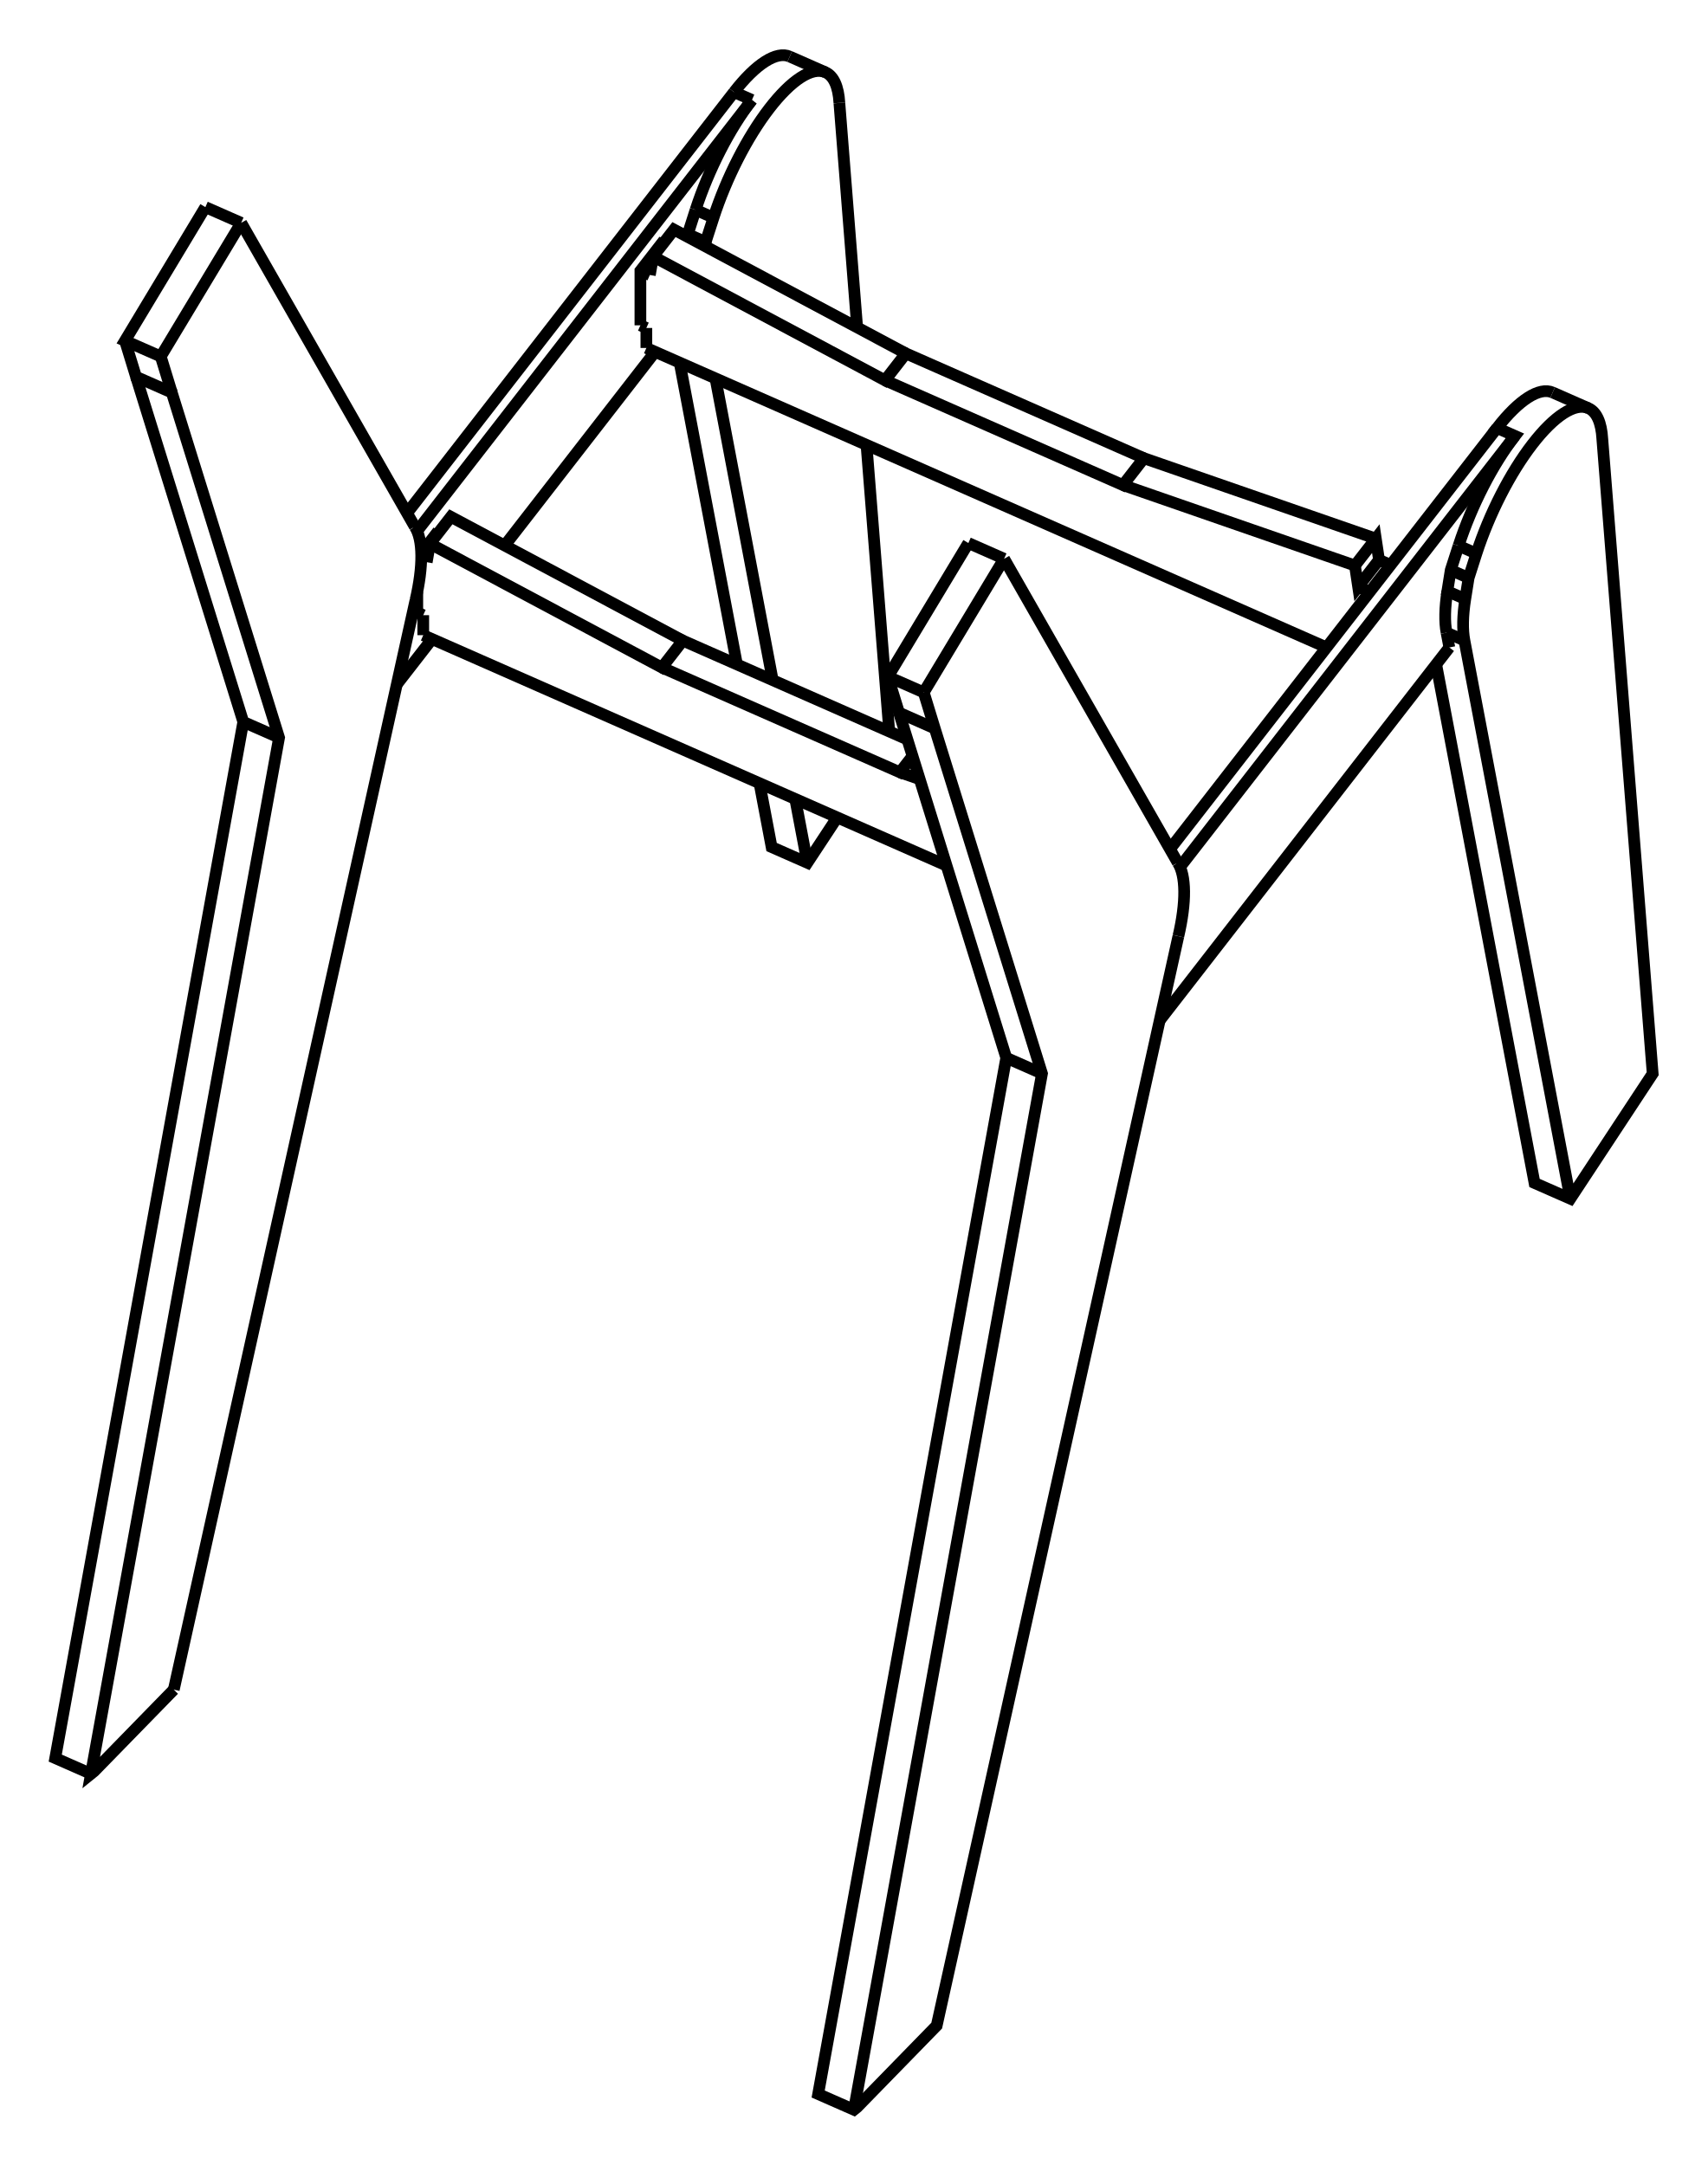
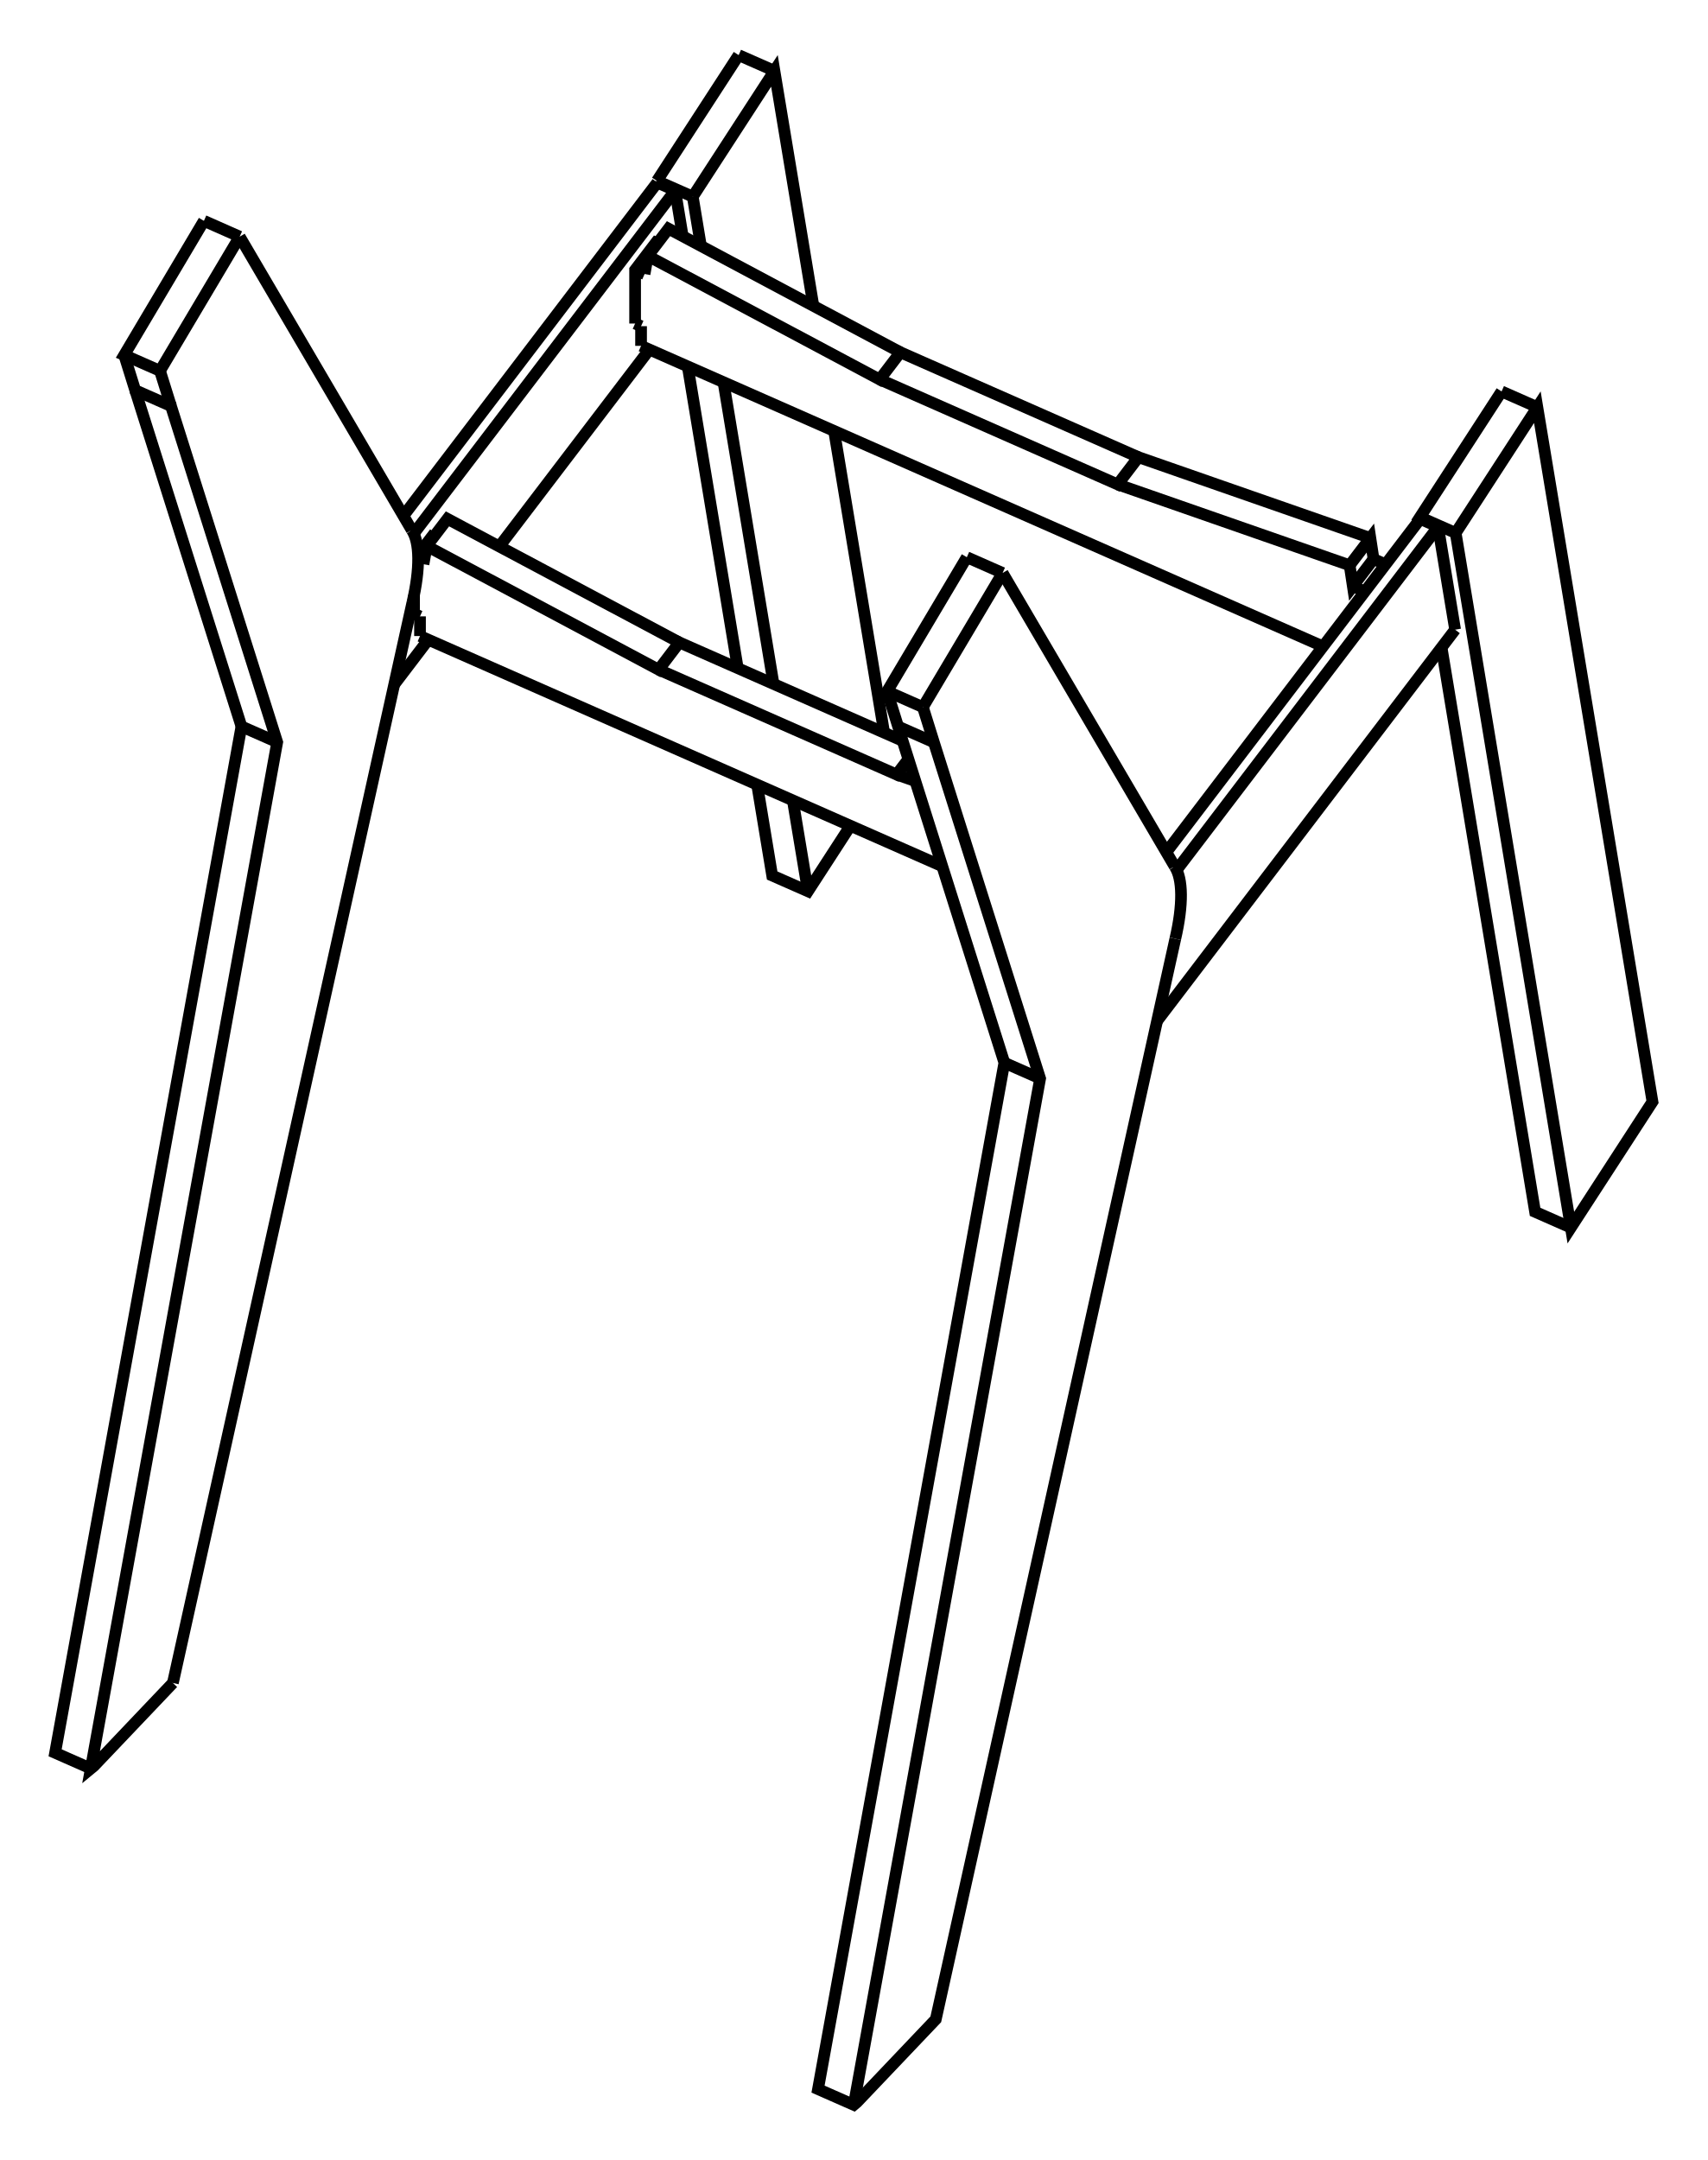
- <svg xmlns="http://www.w3.org/2000/svg" version="1.1" viewBox="-15.459 -13.618 30.919 39.198" fill="none" stroke="black" stroke-width="0.6%" vector-effect="non-scaling-stroke">
-   <path d="M 5.861 2 A 2.5 0.83 113.766 0 1 5.873 3.332" />
-   <path d="M 11.641 -5.869 L 5.721 1.754" />
-   <path d="M 12.648 -6.512 A 2.5 0.83 293.766 0 0 11.641 -5.869 L 11.965 -5.726 L 5.903 2.079" />
-   <path d="M 2.071 -3.786 L 0.615 -1.367 L 0.816 -0.715 L 2.757 5.534 L -0.648 24.295 L -0 24.58 L 0.057 24.534 L 1.498 23.056 L 5.873 3.332" />
-   <path d="M 10.54 -1.589 L 12.32 7.8 L 12.968 8.085 L 14.459 5.821 L 13.547 -5.673 A 2.5 0.83 293.766 0 0 13.296 -6.227 A 2.5 0.83 293.766 0 0 11.268 -3.595 L 11.127 -3.154 L 11.066 -2.771 A 2.5 0.83 293.766 0 0 11.051 -2.022 L 12.968 8.085" />
-   <path d="M 2.071 -3.786 L 2.718 -3.501" />
-   <path d="M 5.861 2 L 2.718 -3.501" />
-   <path d="M 1.263 -1.082 L 2.718 -3.501" />
-   <path d="M 1.263 -1.082 L 1.463 -0.429 L 3.404 5.819 L -0 24.58" />
-   <path d="M 10.945 -3.737 A 2.5 0.83 113.766 0 1 11.965 -5.726" />
-   <path d="M 10.945 -3.737 L 10.803 -3.297 L 10.742 -2.914 L 11.066 -2.771" />
-   <path d="M 10.727 -2.164 A 2.5 0.83 113.766 0 1 10.742 -2.914" />
-   <path d="M 10.727 -2.164 L 10.778 -1.896" />
-   <path d="M 5.536 4.855 L 10.778 -1.896" />
-   <path d="M 10.945 -3.737 L 11.268 -3.595" />
-   <path d="M 0.615 -1.367 L 1.263 -1.082" />
-   <path d="M 0.816 -0.715 L 1.463 -0.429" />
-   <path d="M 2.757 5.534 L 3.404 5.819" />
-   <path d="M 10.727 -2.164 L 11.051 -2.022" />
-   <path d="M 0.832 0.365 L 1.19 0.489" />
-   <path d="M -3.477 -1.532 L 0.832 0.365 L 1.06 0.071" />
-   <path d="M -7.676 -3.774 L -3.477 -1.532 L -3.098 -2.02 L 0.966 -0.23" />
-   <path d="M -7.734 -3.439 L -7.676 -3.774 L -7.297 -4.261 L -3.098 -2.02" />
-   <path d="M -7.834 -3.484 L -7.734 -3.439" />
-   <path d="M -7.905 -2.528 L -7.905 -2.904" />
-   <path d="M -7.797 -2.48 L -7.905 -2.528" />
-   <path d="M -7.797 -2.118 L -7.797 -2.48" />
-   <path d="M 1.675 2.053 L -7.797 -2.118" />
-   <path d="M -7.526 -4.002 L -7.505 -3.993" />
-   <path d="M 9.069 -3.379 L 9.127 -2.993 L 9.505 -3.481 L 9.715 -3.389" />
-   <path d="M 4.87 -4.835 L 9.069 -3.379 L 9.447 -3.866 L 9.505 -3.481" />
-   <path d="M 0.562 -6.732 L 4.87 -4.835 L 5.249 -5.322 L 9.447 -3.866" />
-   <path d="M -3.637 -8.974 L 0.562 -6.732 L 0.94 -7.219 L 5.249 -5.322" />
-   <path d="M -3.695 -8.639 L -3.637 -8.974 L -3.258 -9.461 L 0.94 -7.219" />
-   <path d="M -3.866 -8.715 L -3.695 -8.639" />
-   <path d="M -3.866 -7.728 L -3.866 -8.715 L -3.488 -9.202 L -3.467 -9.193" />
-   <path d="M -3.758 -7.68 L -3.866 -7.728" />
-   <path d="M -3.758 -7.318 L -3.758 -7.68" />
-   <path d="M 8.555 -1.896 L -3.758 -7.318" />
-   <path d="M 9.127 -2.993 L 9.336 -2.901" />
-   <path d="M 10.803 -3.297 L 11.127 -3.154" />
-   <path d="M -7.834 -3.605 L -7.526 -4.002" />
-   <path d="M -1.847 -11.808 L -7.909 -4.003" />
-   <path d="M -2.867 -9.819 A 2.5 0.83 113.766 0 1 -1.847 -11.808" />
-   <path d="M -2.867 -9.819 L -3.008 -9.378 L -2.685 -9.236 L -2.697 -9.161" />
-   <path d="M -3.008 -9.378 L -3.016 -9.332" />
-   <path d="M -8.276 -1.227 L -7.638 -2.048" />
-   <path d="M -6.323 -3.741 L -3.6 -7.248" />
-   <path d="M -12.313 16.974 L -7.938 -2.75" />
-   <path d="M -7.95 -4.082 A 2.5 0.83 113.766 0 1 -7.938 -2.75" />
-   <path d="M -2.171 -11.951 L -8.091 -4.328" />
-   <path d="M -2.171 -11.951 L -1.847 -11.808" />
-   <path d="M -1.163 -12.594 A 2.5 0.83 293.766 0 0 -2.171 -11.951" />
-   <path d="M -0.264 -11.755 A 2.5 0.83 293.766 0 0 -0.516 -12.309 L -1.163 -12.594" />
-   <path d="M -0.516 -12.309 A 2.5 0.83 293.766 0 0 -2.543 -9.676 L -2.685 -9.236" />
-   <path d="M -2.867 -9.819 L -2.543 -9.676" />
-   <path d="M -3.155 -7.052 L -2.118 -1.588" />
-   <path d="M -1.71 0.562 L -1.491 1.718 L -0.844 2.003 L -0.303 1.182" />
-   <path d="M -2.507 -6.767 L -1.471 -1.303" />
-   <path d="M -1.063 0.847 L -0.844 2.003" />
-   <path d="M -11.741 -9.868 L -13.196 -7.449 L -12.549 -7.164 L -11.093 -9.583" />
-   <path d="M -13.196 -7.449 L -12.996 -6.796 L -12.349 -6.511 L -10.407 -0.263 L -13.812 18.498 L -13.755 18.452 L -12.313 16.974" />
-   <path d="M -12.996 -6.796 L -11.055 -0.548 L -10.407 -0.263" />
-   <path d="M -11.055 -0.548 L -14.459 18.213 L -13.812 18.498" />
-   <path d="M -7.95 -4.082 L -11.093 -9.583" />
-   <path d="M -12.549 -7.164 L -12.349 -6.511" />
-   <path d="M -11.741 -9.868 L -11.093 -9.583" />
-   <path d="M 0.639 -0.374 L 0.227 -5.563" />
-   <path d="M 0.058 -7.69 L -0.264 -11.755" />
-   <path d="M 13.296 -6.227 L 12.648 -6.512" />
+ <svg xmlns="http://www.w3.org/2000/svg" version="1.1" viewBox="-15.492 -13.94 30.985 39.19" fill="none" stroke="black" stroke-width="0.6%" vector-effect="non-scaling-stroke">
+   <path d="M 5.822 1.779 A 2.5 0.814 113.787 0 1 5.834 3.092" />
+   <path d="M 10.278 -4.525 L 5.671 1.521" />
+   <path d="M 10.273 -4.556 L 10.278 -4.525" />
+   <path d="M 2.051 -3.83 L 0.605 -1.396 L 0.804 -0.758 L 2.732 5.342 L -0.649 23.964 L -0 24.25 L 0.056 24.203 L 1.488 22.697 L 5.834 3.092" />
+   <path d="M 11.754 -6.838 L 10.273 -4.556 L 10.921 -4.27 L 13.011 8.333 L 14.492 6.05 L 12.403 -6.552 L 10.921 -4.27" />
+   <path d="M 10.665 -2.192 L 12.362 8.047 L 13.011 8.333" />
+   <path d="M 2.051 -3.83 L 2.7 -3.544" />
+   <path d="M 5.822 1.779 L 2.7 -3.544" />
+   <path d="M 1.254 -1.11 L 2.7 -3.544" />
+   <path d="M 1.254 -1.11 L 1.453 -0.472 L 3.381 5.628 L -0 24.25" />
+   <path d="M 10.602 -4.382 L 5.858 1.844" />
+   <path d="M 10.602 -4.382 L 10.911 -2.516" />
+   <path d="M 5.504 4.582 L 10.911 -2.516" />
+   <path d="M 10.602 -4.382 L 10.278 -4.525" />
+   <path d="M 0.605 -1.396 L 1.254 -1.11" />
+   <path d="M 11.754 -6.838 L 12.403 -6.552" />
+   <path d="M 0.804 -0.758 L 1.453 -0.472" />
+   <path d="M 2.732 5.342 L 3.381 5.628" />
+   <path d="M 0.777 0.113 L 1.117 0.232" />
+   <path d="M -3.541 -1.79 L 0.777 0.113 L 0.991 -0.167" />
+   <path d="M -7.749 -4.033 L -3.541 -1.79 L -3.165 -2.284 L 0.887 -0.498" />
+   <path d="M -7.808 -3.703 L -7.749 -4.033 L -7.373 -4.526 L -3.165 -2.284" />
+   <path d="M -7.906 -3.747 L -7.808 -3.703" />
+   <path d="M -7.979 -2.805 L -7.979 -3.148" />
+   <path d="M -7.871 -2.757 L -7.979 -2.805" />
+   <path d="M -7.871 -2.4 L -7.871 -2.757" />
+   <path d="M 1.606 1.777 L -7.871 -2.4" />
+   <path d="M -7.603 -4.272 L -7.576 -4.261" />
+   <path d="M 8.997 -3.684 L 9.055 -3.303 L 9.431 -3.797 L 9.649 -3.7" />
+   <path d="M 4.788 -5.151 L 8.997 -3.684 L 9.373 -4.178 L 9.431 -3.797" />
+   <path d="M 0.47 -7.055 L 4.788 -5.151 L 5.165 -5.645 L 9.373 -4.178" />
+   <path d="M -3.738 -9.297 L 0.47 -7.055 L 0.846 -7.548 L 5.165 -5.645" />
+   <path d="M -3.796 -8.968 L -3.738 -9.297 L -3.362 -9.791 L 0.846 -7.548" />
+   <path d="M -3.968 -9.043 L -3.796 -8.968" />
+   <path d="M -3.968 -8.07 L -3.968 -9.043 L -3.592 -9.537 L -3.565 -9.525" />
+   <path d="M -3.86 -8.022 L -3.968 -8.07" />
+   <path d="M -3.86 -7.665 L -3.86 -8.022" />
+   <path d="M 8.514 -2.211 L -3.86 -7.665" />
+   <path d="M 9.055 -3.303 L 9.273 -3.207" />
+   <path d="M -7.907 -3.874 L -7.603 -4.272" />
+   <path d="M -3.241 -10.484 L -7.985 -4.258" />
+   <path d="M -3.241 -10.484 L -3.104 -9.653" />
+   <path d="M -8.34 -1.52 L -7.72 -2.334" />
+   <path d="M -6.432 -4.025 L -3.709 -7.598" />
+   <path d="M -12.355 16.595 L -8.009 -3.01" />
+   <path d="M -8.021 -4.323 A 2.5 0.814 113.787 0 1 -8.009 -3.01" />
+   <path d="M -3.566 -10.627 L -8.172 -4.581" />
+   <path d="M -3.241 -10.484 L -3.566 -10.627" />
+   <path d="M -3.571 -10.658 L -3.566 -10.627" />
+   <path d="M -3.013 -7.292 L -2.105 -1.816" />
+   <path d="M -1.754 0.296 L -1.481 1.945 L -0.832 2.231 L -0.061 1.042" />
+   <path d="M -2.922 -10.372 L -2.774 -9.477" />
+   <path d="M -2.364 -7.005 L -1.456 -1.53" />
+   <path d="M -1.106 0.582 L -0.832 2.231" />
+   <path d="M -3.571 -10.658 L -2.922 -10.372" />
+   <path d="M -11.792 -9.933 L -13.238 -7.498 L -12.589 -7.212 L -11.143 -9.646" />
+   <path d="M -13.238 -7.498 L -13.039 -6.86 L -12.39 -6.574 L -10.462 -0.474 L -13.844 18.148 L -13.787 18.101 L -12.355 16.595" />
+   <path d="M -13.039 -6.86 L -11.111 -0.76 L -10.462 -0.474" />
+   <path d="M -11.111 -0.76 L -14.492 17.862 L -13.844 18.148" />
+   <path d="M -2.089 -12.94 L -3.571 -10.658" />
+   <path d="M -8.021 -4.323 L -11.143 -9.646" />
+   <path d="M -12.589 -7.212 L -12.39 -6.574" />
+   <path d="M -11.792 -9.933 L -11.143 -9.646" />
+   <path d="M 0.551 -0.646 L -0.357 -6.121" />
+   <path d="M -0.733 -8.39 L -1.44 -12.654 L -2.922 -10.372" />
+   <path d="M -2.089 -12.94 L -1.44 -12.654" />
</svg>
